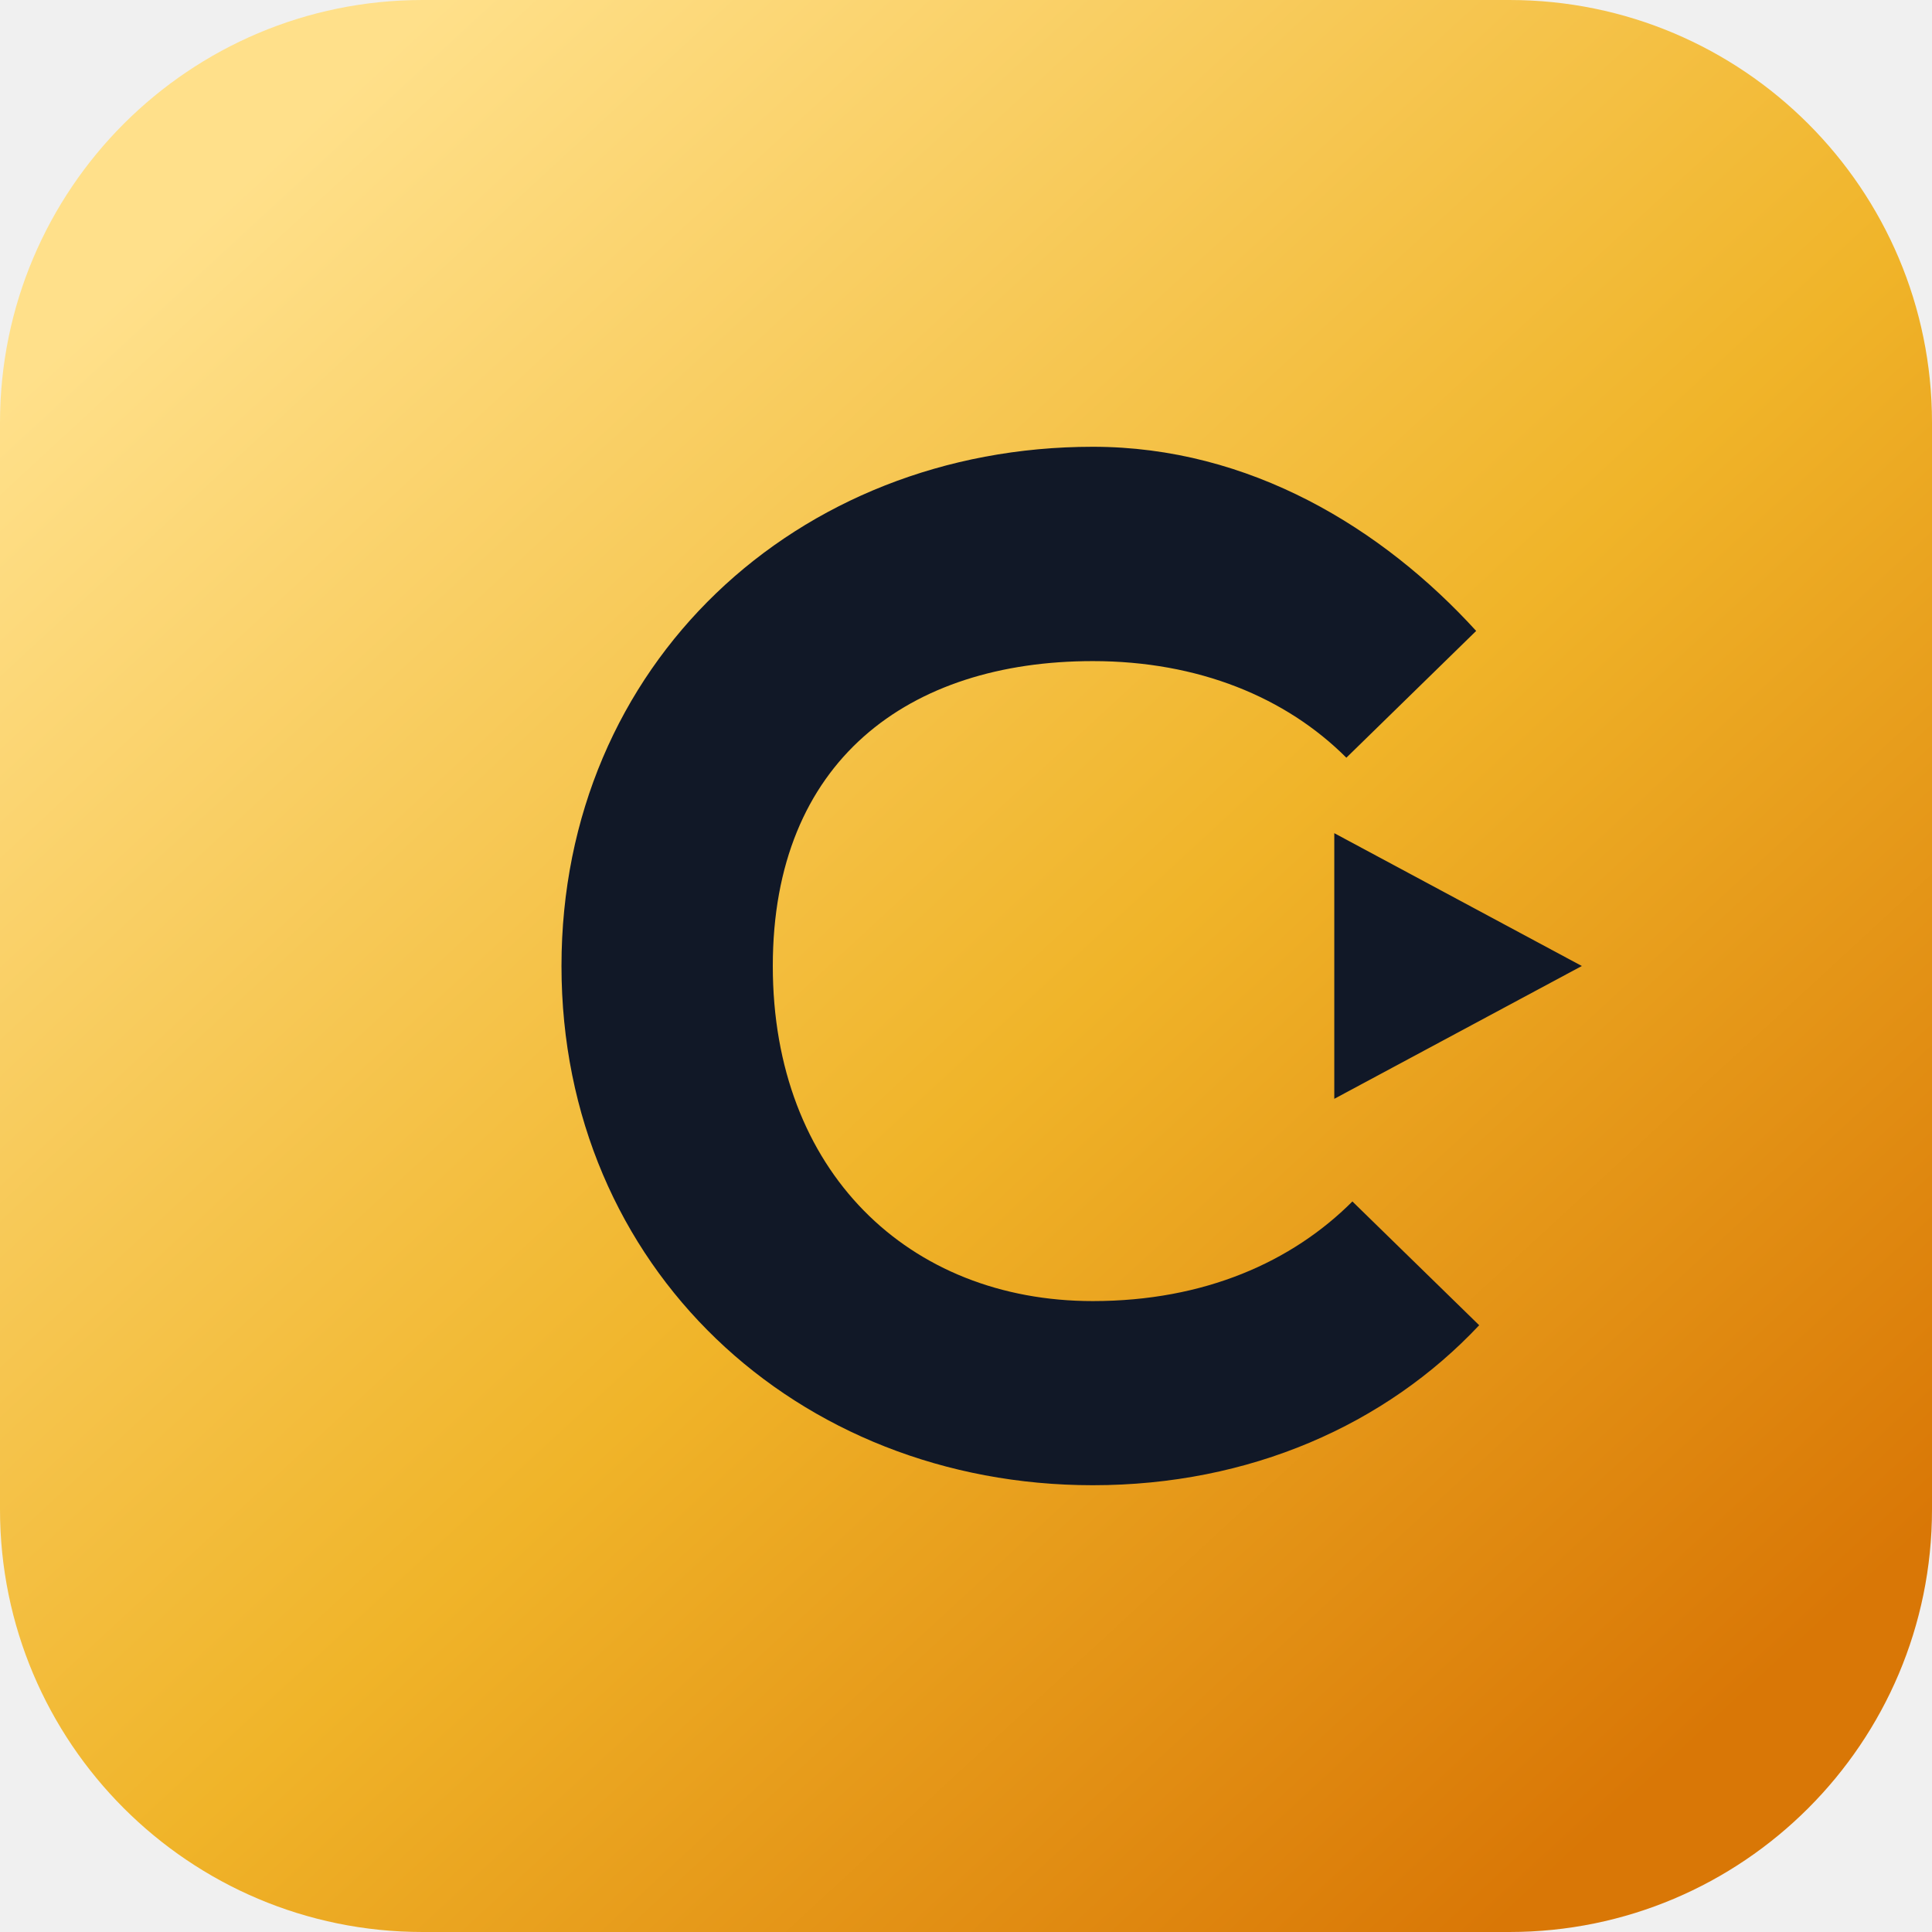
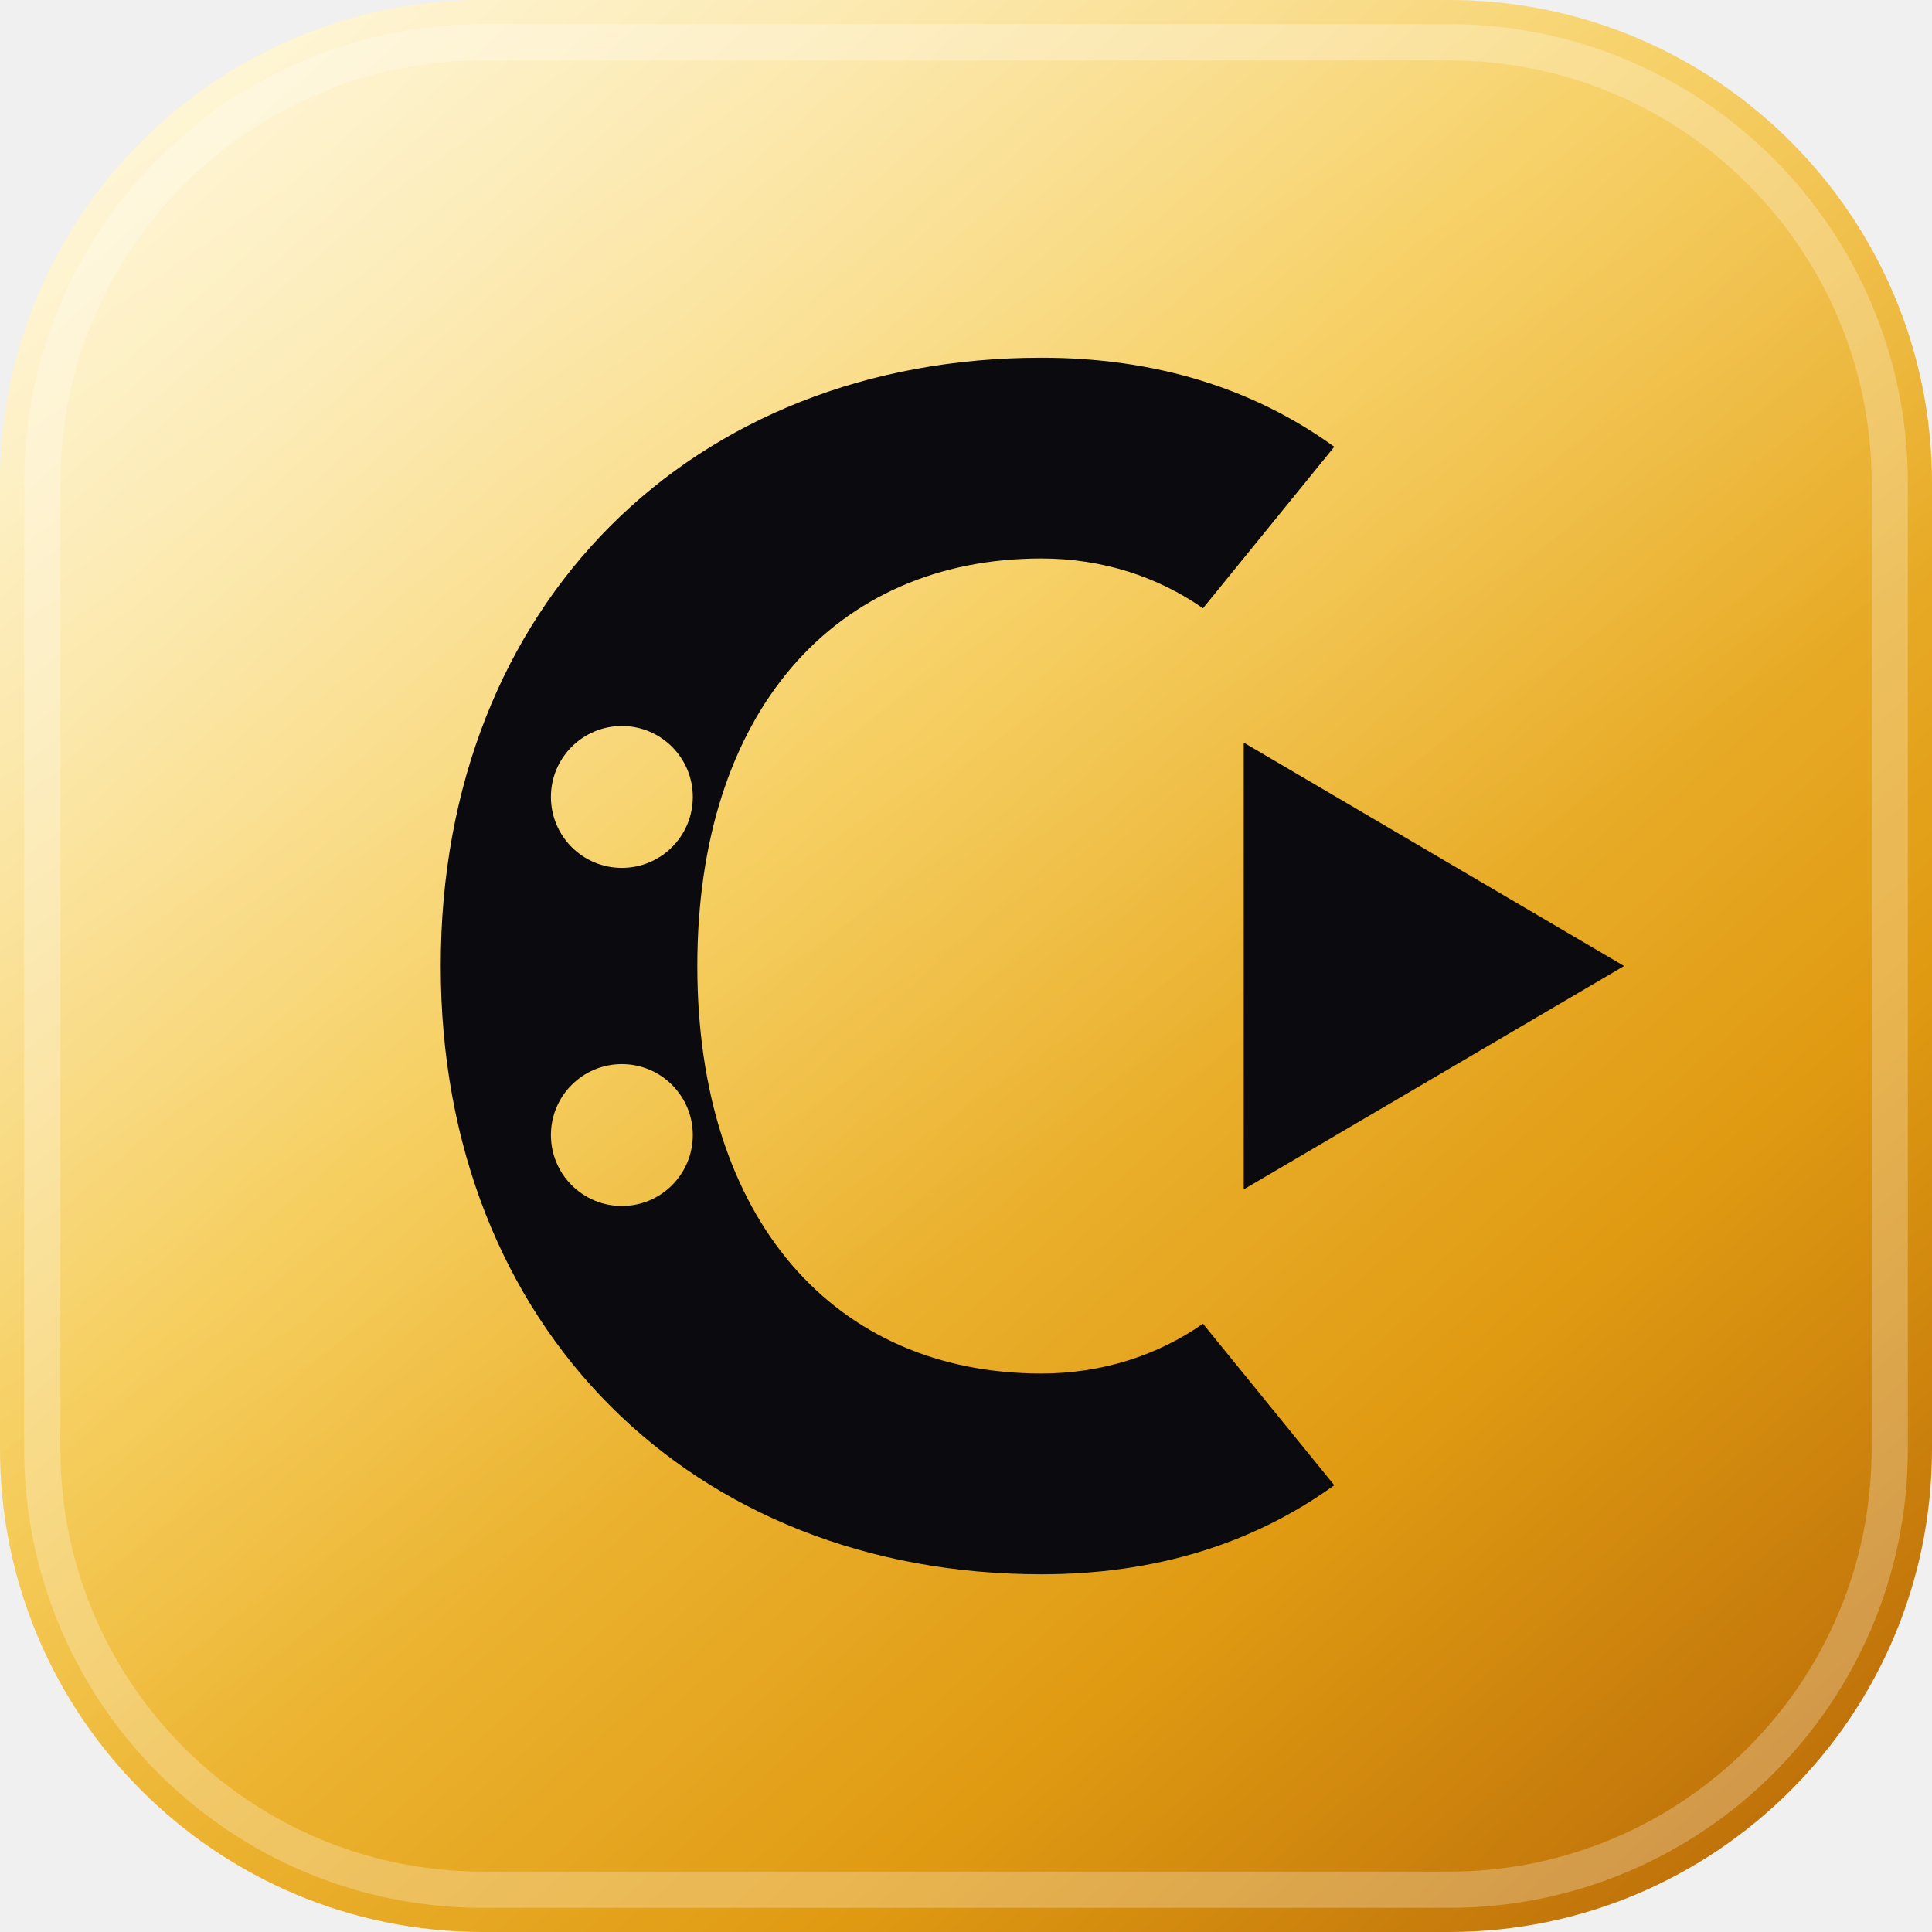
<svg xmlns="http://www.w3.org/2000/svg" viewBox="0 0 64 64" role="img" aria-label="Cineva">
  <defs>
-     <linearGradient id="g" x1="8" y1="6" x2="56" y2="58" gradientUnits="userSpaceOnUse">
-       <stop stop-color="#ffe08a" />
-       <stop offset="0.55" stop-color="#f0b429" />
-       <stop offset="1" stop-color="#d97706" />
+     <linearGradient id="bg" x1="4" y1="0" x2="60" y2="64" gradientUnits="userSpaceOnUse">
+       <stop stop-color="#FFF3C4" />
+       <stop offset="0.4" stop-color="#F5C84A" />
+       <stop offset="0.75" stop-color="#E09A12" />
+       <stop offset="1" stop-color="#B86A08" />
    </linearGradient>
+     <linearGradient id="sheen" x1="12" y1="-4" x2="40" y2="36" gradientUnits="userSpaceOnUse">
+       <stop stop-color="#FFFFFF" stop-opacity="0.45" />
+       <stop offset="1" stop-color="#FFFFFF" stop-opacity="0" />
+     </linearGradient>
+     <mask id="cMask">
+       <path fill="#fff" d="M44.2 14.8c-2.7-1.95-5.95-2.95-9.7-2.95-11.55 0-19.9 8.15-19.9 20.15S22.95 52.15 34.5 52.15c3.75 0 7-1 9.7-2.95l-4.35-5.35c-1.5 1.05-3.35 1.65-5.35 1.65-6.85 0-11.4-5.1-11.4-13.5s4.55-13.5 11.4-13.5c2 0 3.85.6 5.35 1.65l4.35-5.35z" />
+       <path fill="#fff" d="M41.2 24.6v14.8l12.6-7.4-12.6-7.4z" />
+       <circle cx="20.6" cy="26.4" r="2.35" fill="#000" />
+       <circle cx="20.6" cy="37.6" r="2.35" fill="#000" />
+     </mask>
  </defs>
-   <rect width="64" height="64" rx="14" fill="url(#g)" />
-   <path fill="#111827" d="M36.2 14.8c-9.8 0-17.6 7.2-17.6 17.2s7.8 17.2 17.6 17.2c5.2 0 9.7-2 12.8-5.3l-4.2-4.1c-2 2-4.9 3.3-8.6 3.3-6.1 0-10.6-4.3-10.6-11.1S30.1 21.9 36.2 21.9c3.5 0 6.4 1.2 8.4 3.2l4.3-4.2c-3.1-3.4-7.5-6.1-12.7-6.1z" />
-   <path fill="#111827" d="M44.2 27.6v8.8l8.2-4.4-8.2-4.4z" />
+   <rect width="64" height="64" rx="16" fill="url(#bg)" />
+   <rect width="64" height="64" rx="16" fill="url(#sheen)" />
+   <rect x="1.4" y="1.4" width="61.2" height="61.2" rx="14.6" fill="none" stroke="#FFFFFF" stroke-opacity="0.26" stroke-width="1.2" />
+   <rect width="64" height="64" fill="#0B0B0F" mask="url(#cMask)" />
</svg>
